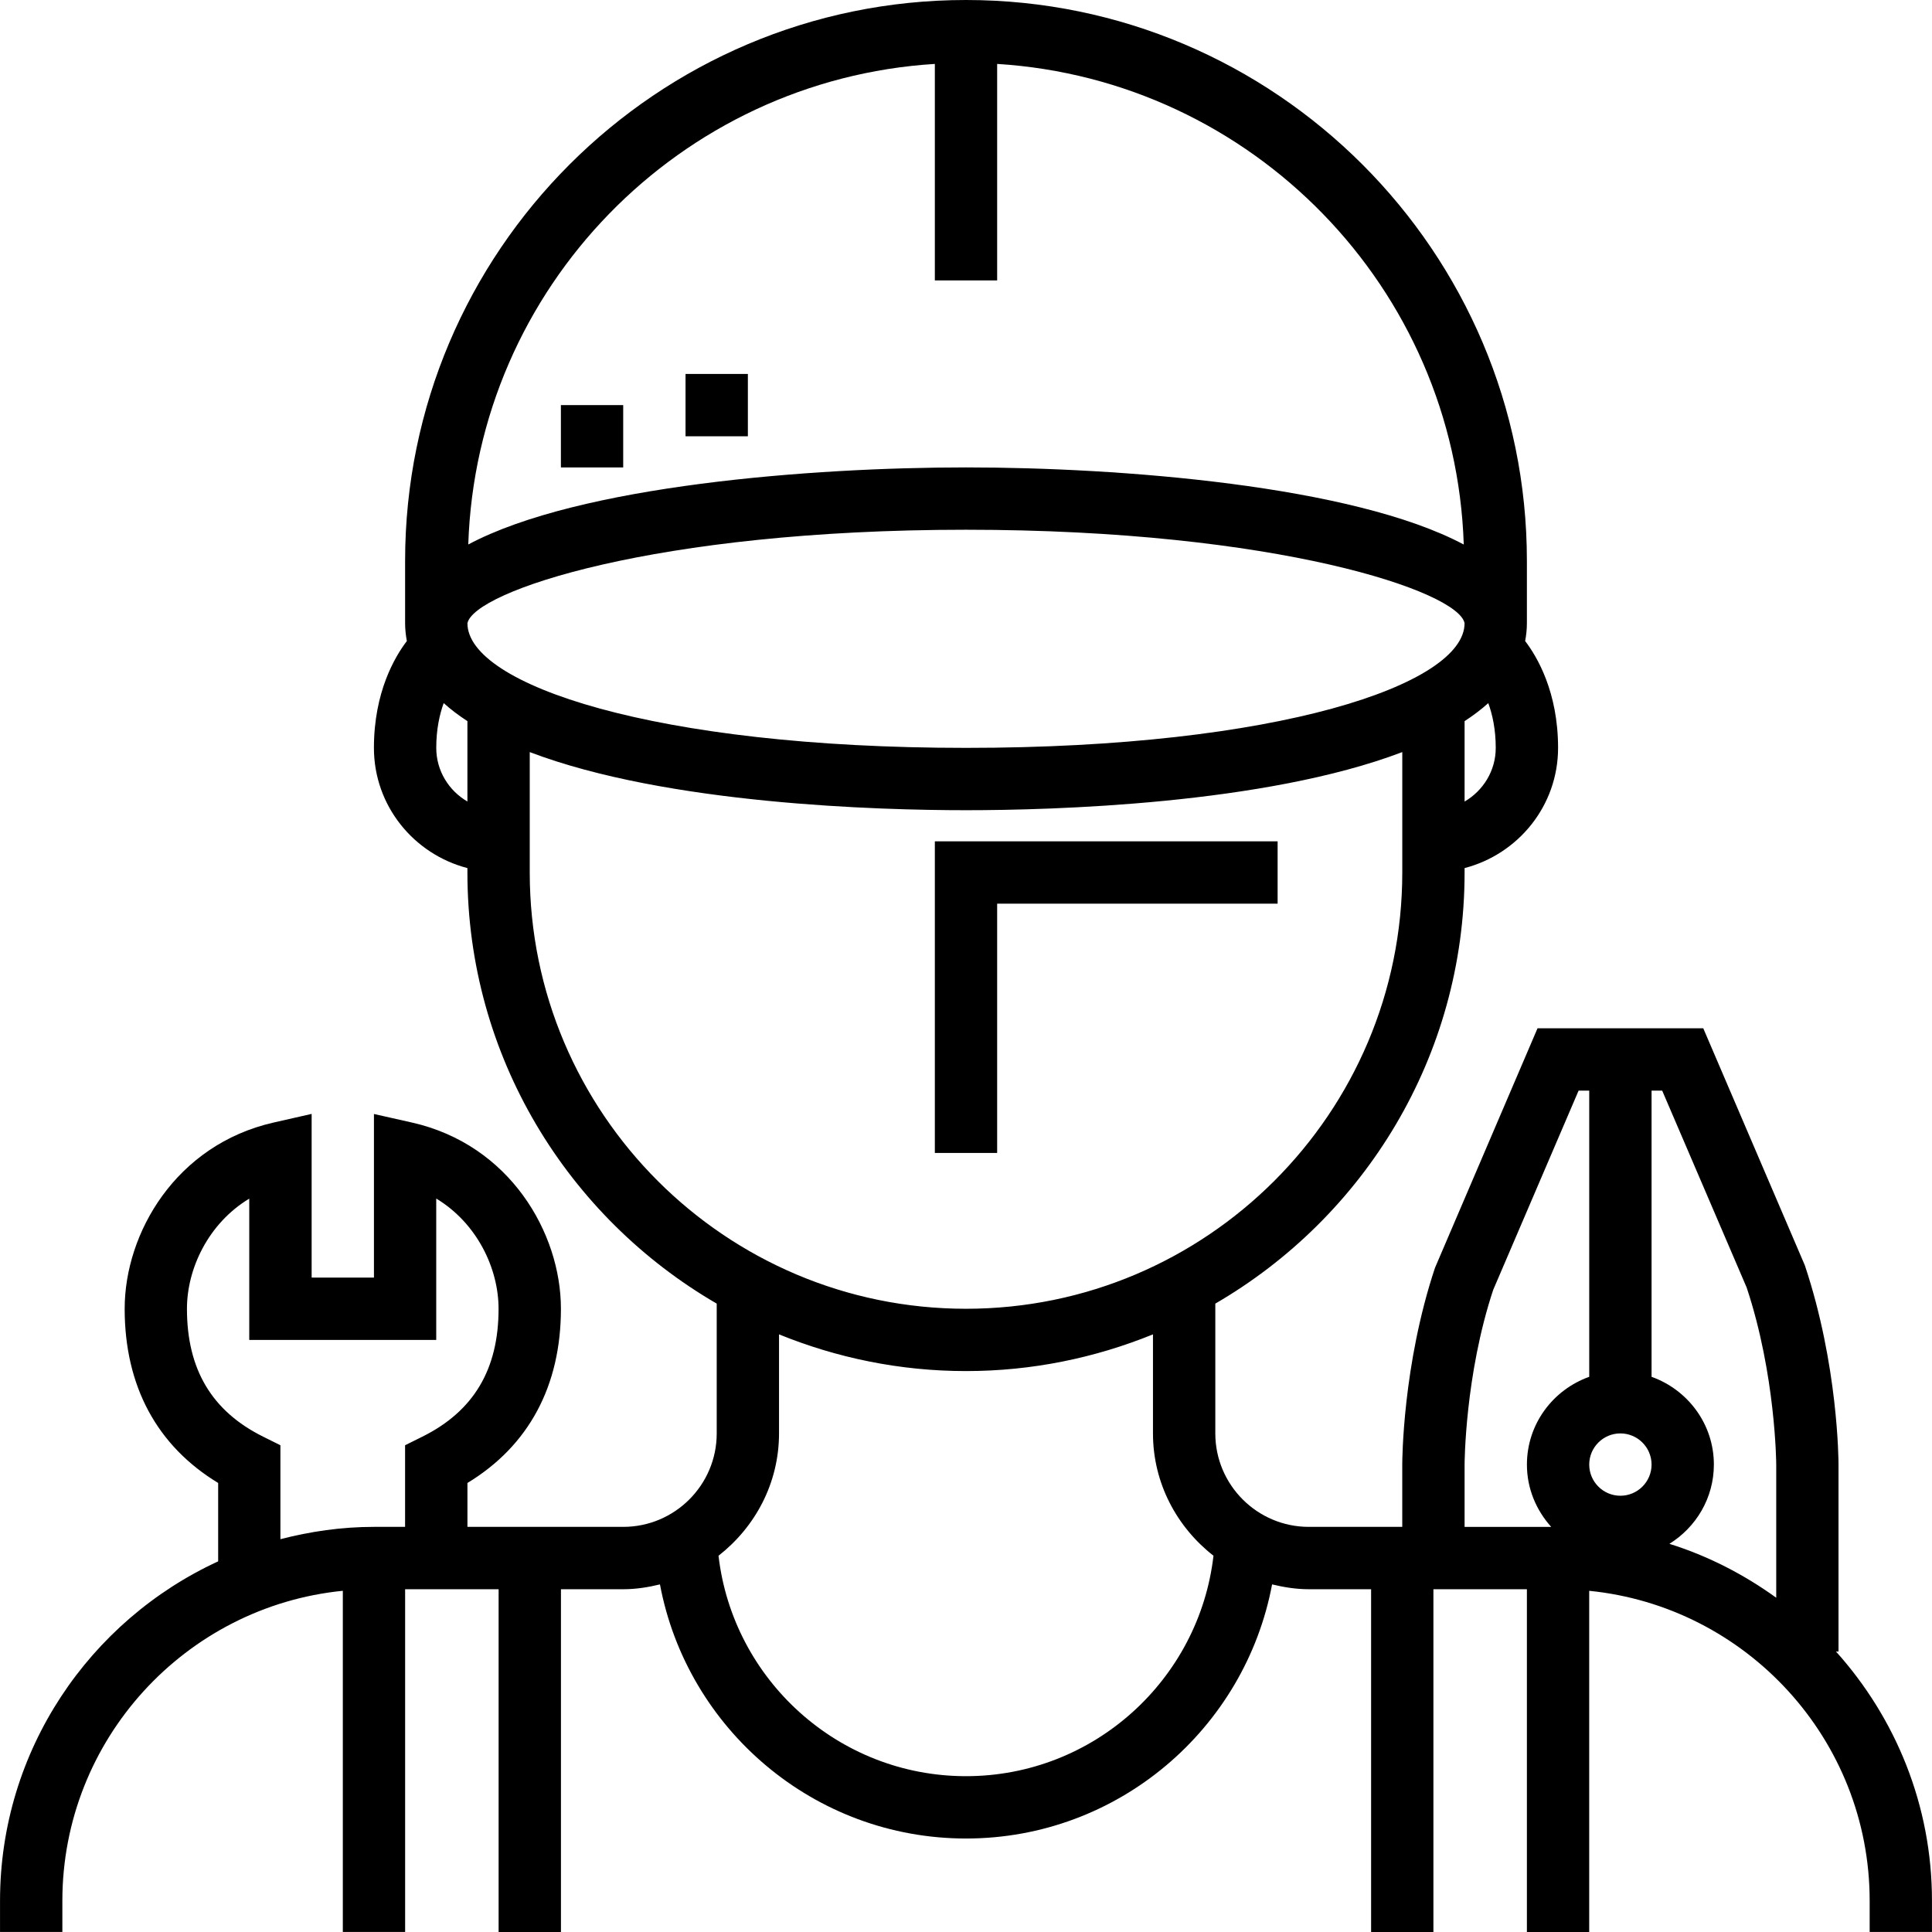
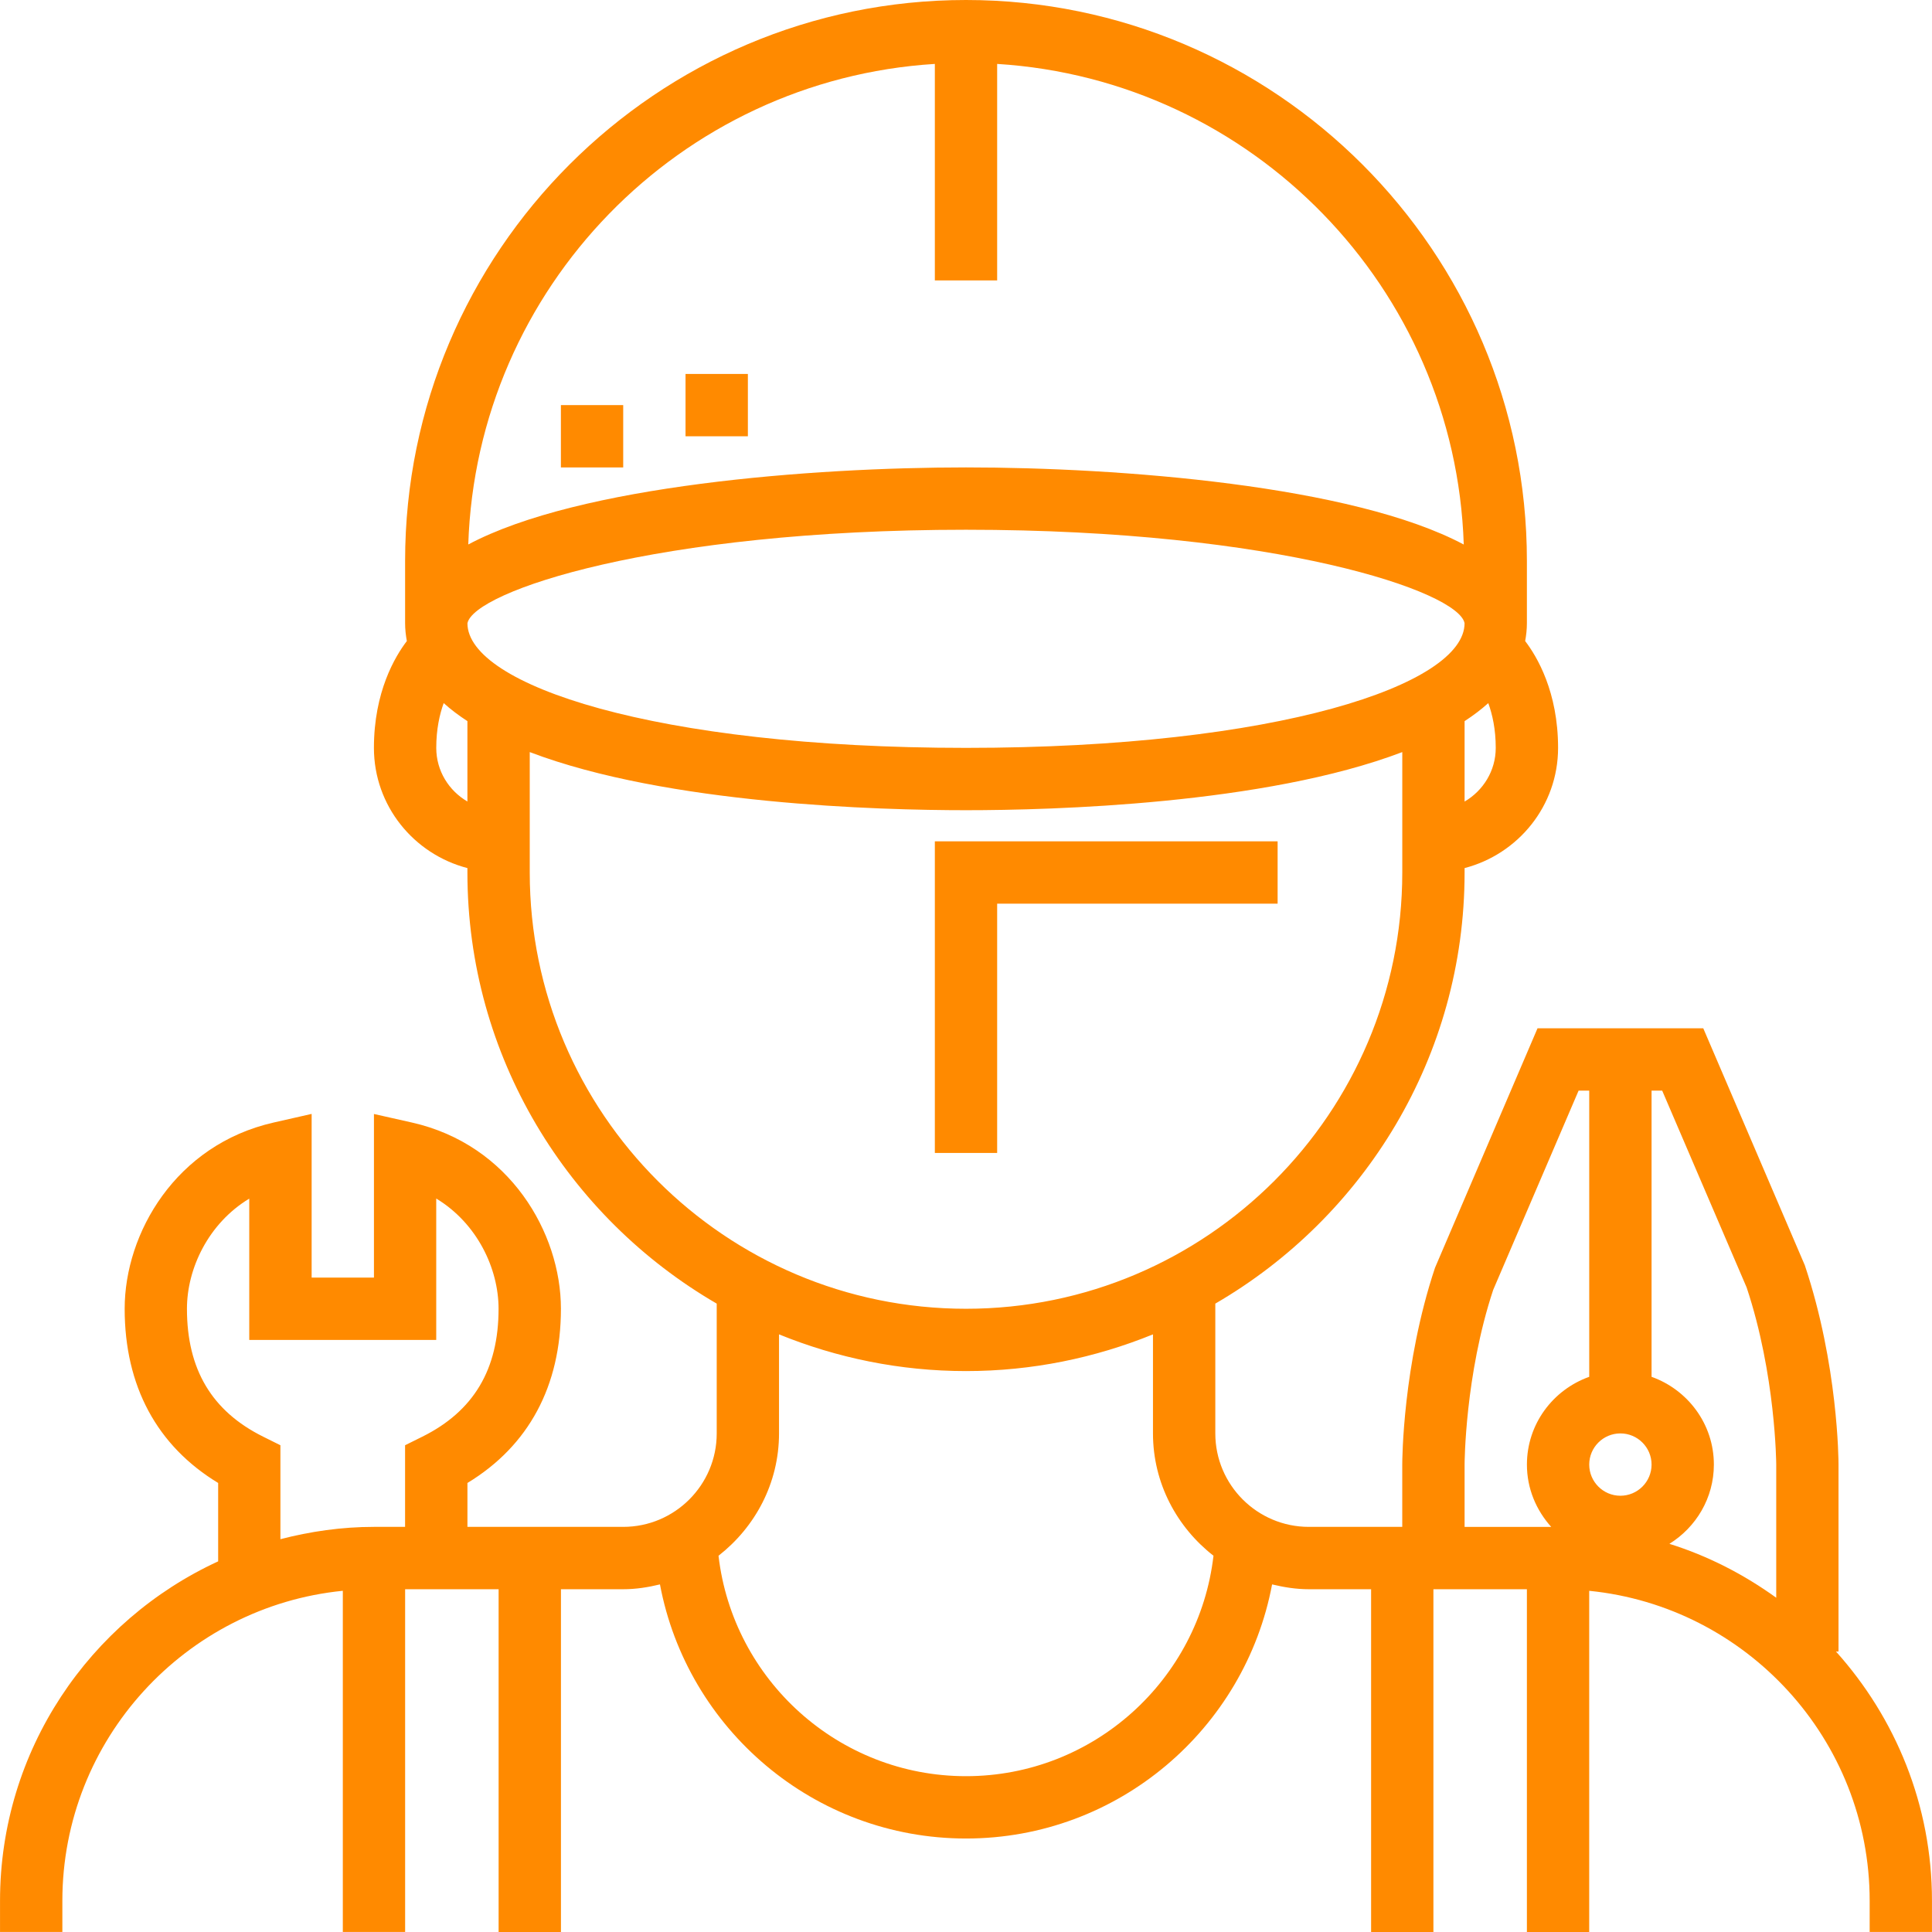
- <svg xmlns="http://www.w3.org/2000/svg" version="1.1" id="Layer_1" x="0px" y="0px" width="72px" height="72px" viewBox="91.56 34.865 72 72" enable-background="new 91.56 34.865 72 72" xml:space="preserve">
+ <svg xmlns="http://www.w3.org/2000/svg" version="1.1" id="Layer_1" x="0px" y="0px" width="72px" height="72px" viewBox="91.56 34.865 72 72" fill="#ff8a00" enable-background="new 91.56 34.865 72 72" xml:space="preserve">
  <g>
    <g>
      <g>
        <path d="M159.982,96.413h0.094v-6.968c0-0.149-0.014-3.714-1.255-7.425l-3.785-8.833h-3.089h-3.088l-3.82,8.923     c-1.207,3.621-1.221,7.186-1.221,7.335v2.322h-3.483c-1.921,0-3.484-1.563-3.484-3.483v-4.837     c5.544-3.219,9.29-9.206,9.29-16.066v-0.165c1.997-0.52,3.484-2.321,3.484-4.48c0-2.087-0.786-3.405-1.227-3.981     c0.04-0.215,0.065-0.435,0.065-0.664v-2.323c0-11.525-9.378-20.903-20.903-20.903c-11.526,0-20.903,9.377-20.903,20.903v2.323     c0,0.229,0.026,0.449,0.065,0.664c-0.44,0.576-1.227,1.894-1.227,3.981c0,2.159,1.486,3.961,3.484,4.48v0.165     c0,6.86,3.747,12.847,9.291,16.066v4.837c0,1.921-1.563,3.483-3.484,3.483h-5.806v-1.636c2.283-1.384,3.484-3.614,3.484-6.493     c0-2.826-1.907-6.117-5.551-6.939l-1.417-0.319v6.098h-2.322v-6.101l-1.419,0.322c-3.643,0.829-5.549,4.118-5.549,6.939     c0,2.879,1.201,5.107,3.484,6.493v2.921c-4.789,2.206-8.129,7.041-8.129,12.651v1.161h2.323v-1.161     c0-6.011,4.592-10.97,10.452-11.554v12.715h2.322V94.091h3.484v12.774h2.323V94.091h2.322c0.474,0,0.927-0.073,1.368-0.18     c1.009,5.381,5.736,9.47,11.406,9.47c5.671,0,10.396-4.089,11.406-9.47c0.441,0.106,0.895,0.18,1.368,0.18h2.322v12.774h2.322     V94.091h3.484v12.774h2.322V94.15c5.86,0.585,10.452,5.543,10.452,11.553v1.161h2.322v-1.161     C163.56,102.133,162.199,98.883,159.982,96.413z M107.301,88.405l-0.645,0.32v3.042h-1.162c-1.204,0-2.368,0.17-3.484,0.459     v-3.501l-0.644-0.32c-1.91-0.949-2.839-2.507-2.839-4.766c0-1.492,0.793-3.179,2.322-4.105v5.267h6.968v-5.27     c1.529,0.925,2.323,2.613,2.323,4.108C110.141,85.898,109.211,87.456,107.301,88.405z M146.141,61.74     c0.322-0.211,0.62-0.434,0.883-0.672c0.153,0.421,0.278,0.974,0.278,1.669c0,0.855-0.471,1.596-1.161,2V61.74z M126.399,37.247     v8.069h2.322v-8.069c9.501,0.592,17.075,8.338,17.389,17.911c-4.134-2.203-12.809-2.874-18.55-2.874     c-5.742,0-14.416,0.67-18.549,2.872C109.325,45.585,116.898,37.838,126.399,37.247z M108.979,64.735     c-0.691-0.402-1.161-1.143-1.161-1.998c0-0.696,0.125-1.249,0.277-1.67c0.264,0.239,0.561,0.462,0.884,0.672V64.735z      M108.98,58.094c0.228-1.185,6.983-3.487,18.58-3.487c11.604,0,18.361,2.305,18.58,3.484c0.001,2.283-6.949,4.645-18.58,4.645     C115.936,62.736,108.986,60.376,108.98,58.094z M111.302,67.381v-4.488c5.12,1.951,13.055,2.166,16.258,2.166     s11.138-0.215,16.259-2.166v4.488c0,8.964-7.294,16.258-16.259,16.258C118.595,83.639,111.302,76.345,111.302,67.381z      M127.56,101.058c-4.758,0-8.688-3.598-9.223-8.215c1.362-1.063,2.255-2.701,2.255-4.56v-3.69     c2.154,0.876,4.504,1.368,6.968,1.368s4.813-0.492,6.968-1.368v3.69c0,1.858,0.893,3.497,2.255,4.56     C136.248,97.461,132.318,101.058,127.56,101.058z M149.369,91.768h-3.228v-2.323c0-0.032,0.012-3.332,1.066-6.51l3.183-7.426     h0.396v10.666c-1.349,0.48-2.322,1.758-2.322,3.27C148.463,90.341,148.813,91.15,149.369,91.768z M151.947,90.607     c-0.64,0-1.161-0.521-1.161-1.162c0-0.641,0.521-1.161,1.161-1.161c0.641,0,1.162,0.521,1.162,1.161     C153.109,90.087,152.587,90.607,151.947,90.607z M157.754,94.407c-1.201-0.866-2.537-1.557-3.98-2.008     c0.99-0.615,1.657-1.704,1.657-2.954c0-1.512-0.975-2.789-2.322-3.27V75.51h0.396l3.147,7.335     c1.084,3.252,1.103,6.568,1.103,6.602V94.407L157.754,94.407z" />
        <polygon points="128.721,68.542 139.173,68.542 139.173,66.219 126.399,66.219 126.399,77.832 128.721,77.832    " />
        <rect x="112.463" y="49.962" width="2.322" height="2.323" />
        <rect x="117.108" y="48.801" width="2.323" height="2.323" />
      </g>
    </g>
  </g>
</svg>
